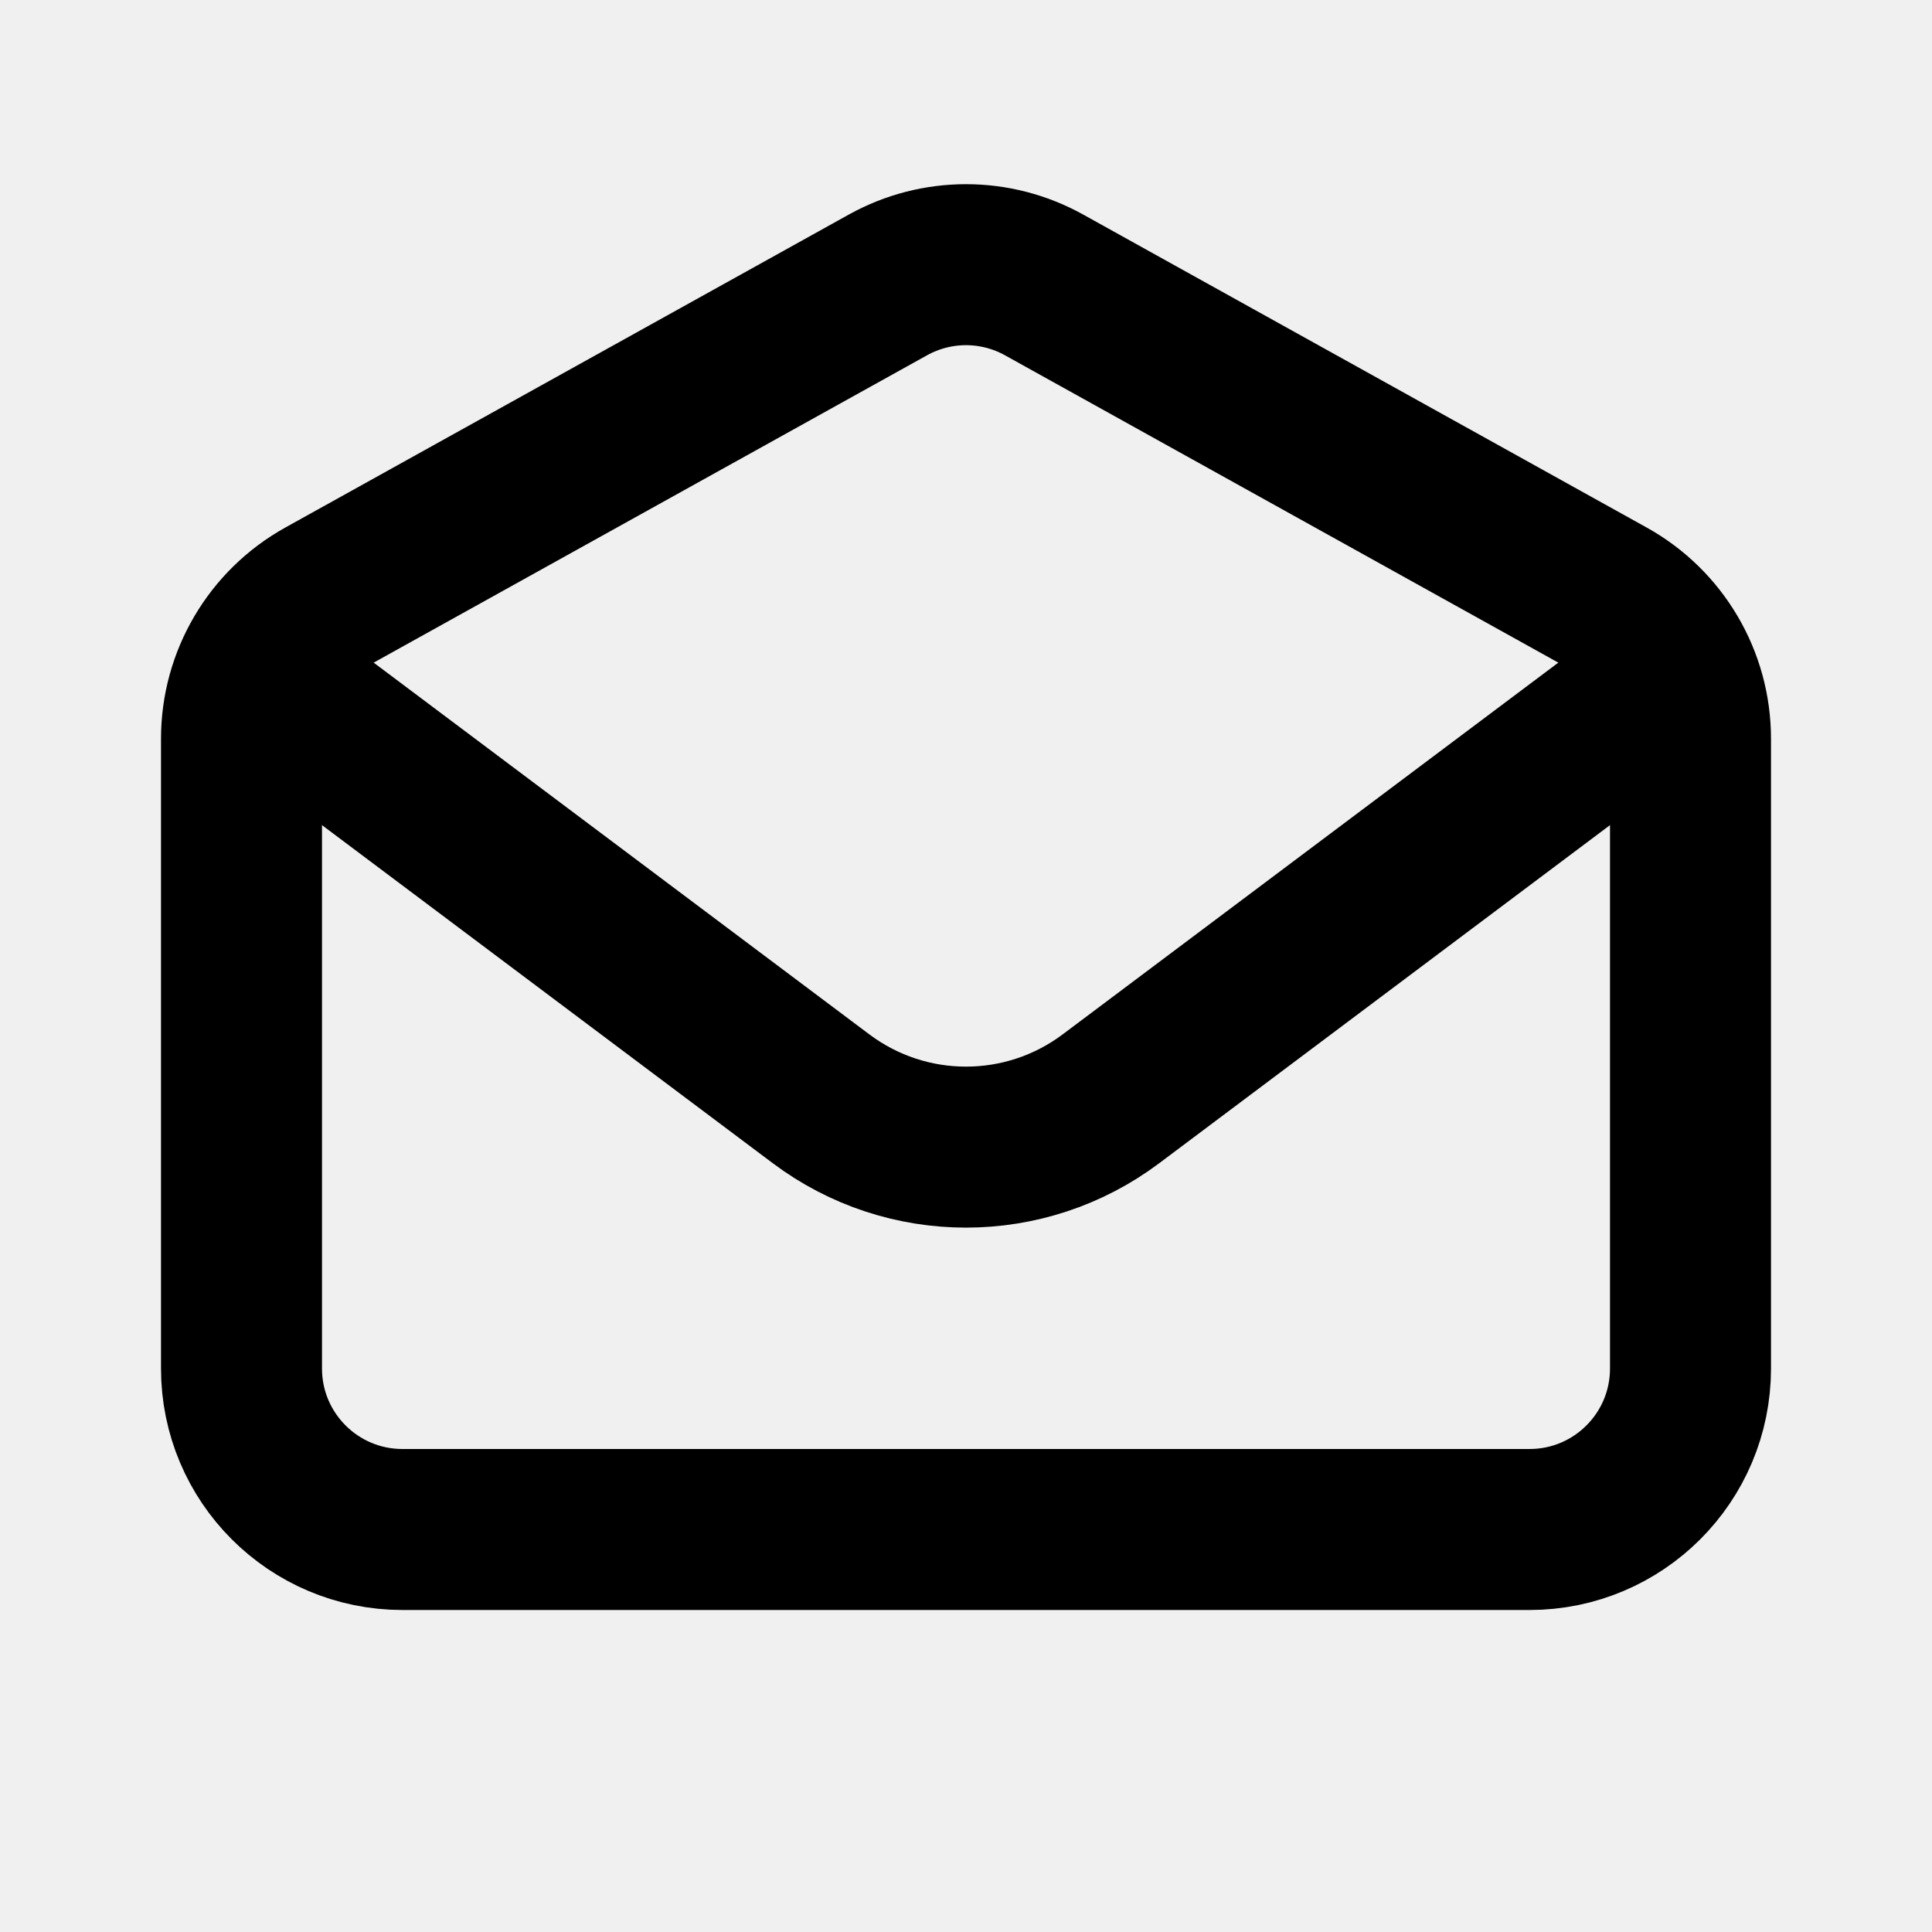
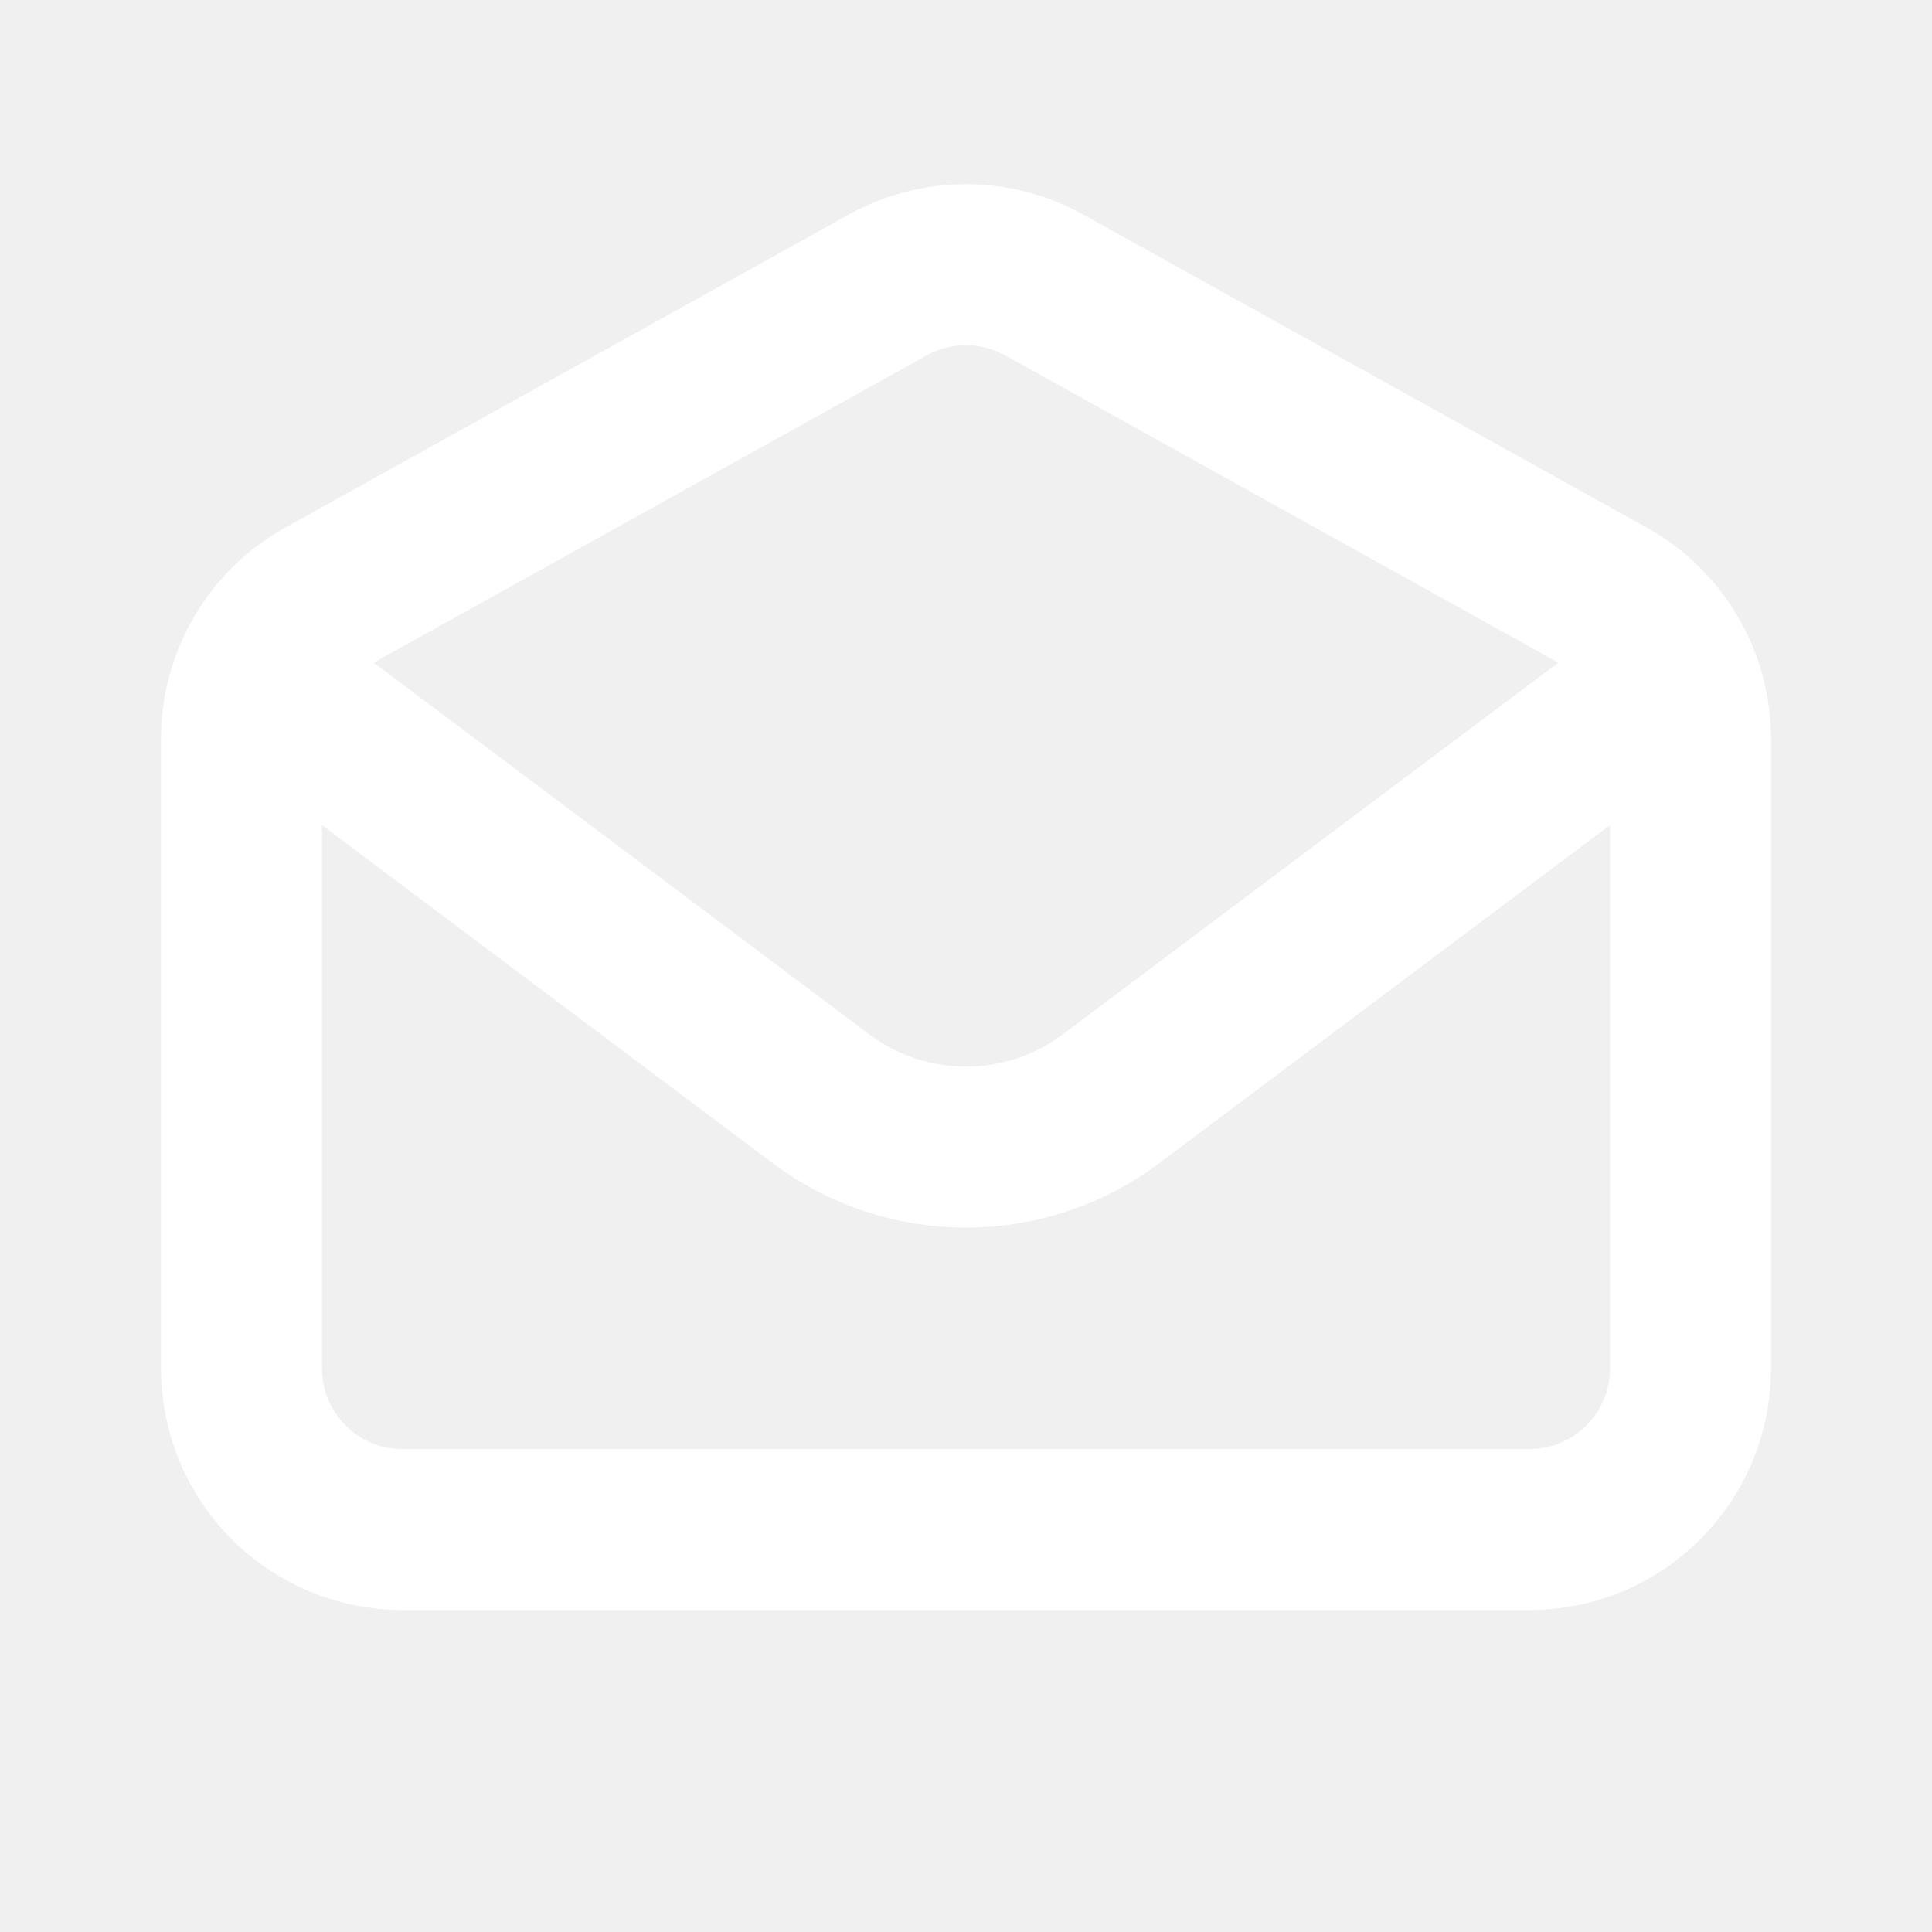
<svg xmlns="http://www.w3.org/2000/svg" width="800px" height="800px" viewBox="0 0 24 24" fill="none">
-   <path d="M4 9L10.2 13.65C11.267 14.45 12.733 14.45 13.8 13.65L20 9" stroke="#000000" stroke-width="2" stroke-linecap="round" stroke-linejoin="round" />
-   <path d="M3 9.177C3 8.45 3.394 7.781 4.029 7.428L11.029 3.54C11.633 3.204 12.367 3.204 12.971 3.54L19.971 7.428C20.606 7.781 21 8.45 21 9.177V17C21 18.105 20.105 19 19 19H5C3.895 19 3 18.105 3 17V9.177Z" stroke="#000000" stroke-width="2" stroke-linecap="round" />
+   <path d="M4 9L10.2 13.65C11.267 14.45 12.733 14.45 13.8 13.65L20 9" stroke="#ffffff" stroke-width="2" stroke-linecap="round" stroke-linejoin="round" />
+   <path d="M3 9.177C3 8.45 3.394 7.781 4.029 7.428L11.029 3.54C11.633 3.204 12.367 3.204 12.971 3.54L19.971 7.428C20.606 7.781 21 8.45 21 9.177V17C21 18.105 20.105 19 19 19H5C3.895 19 3 18.105 3 17V9.177Z" stroke="#ffffff" stroke-width="2" stroke-linecap="round" />
</svg>
